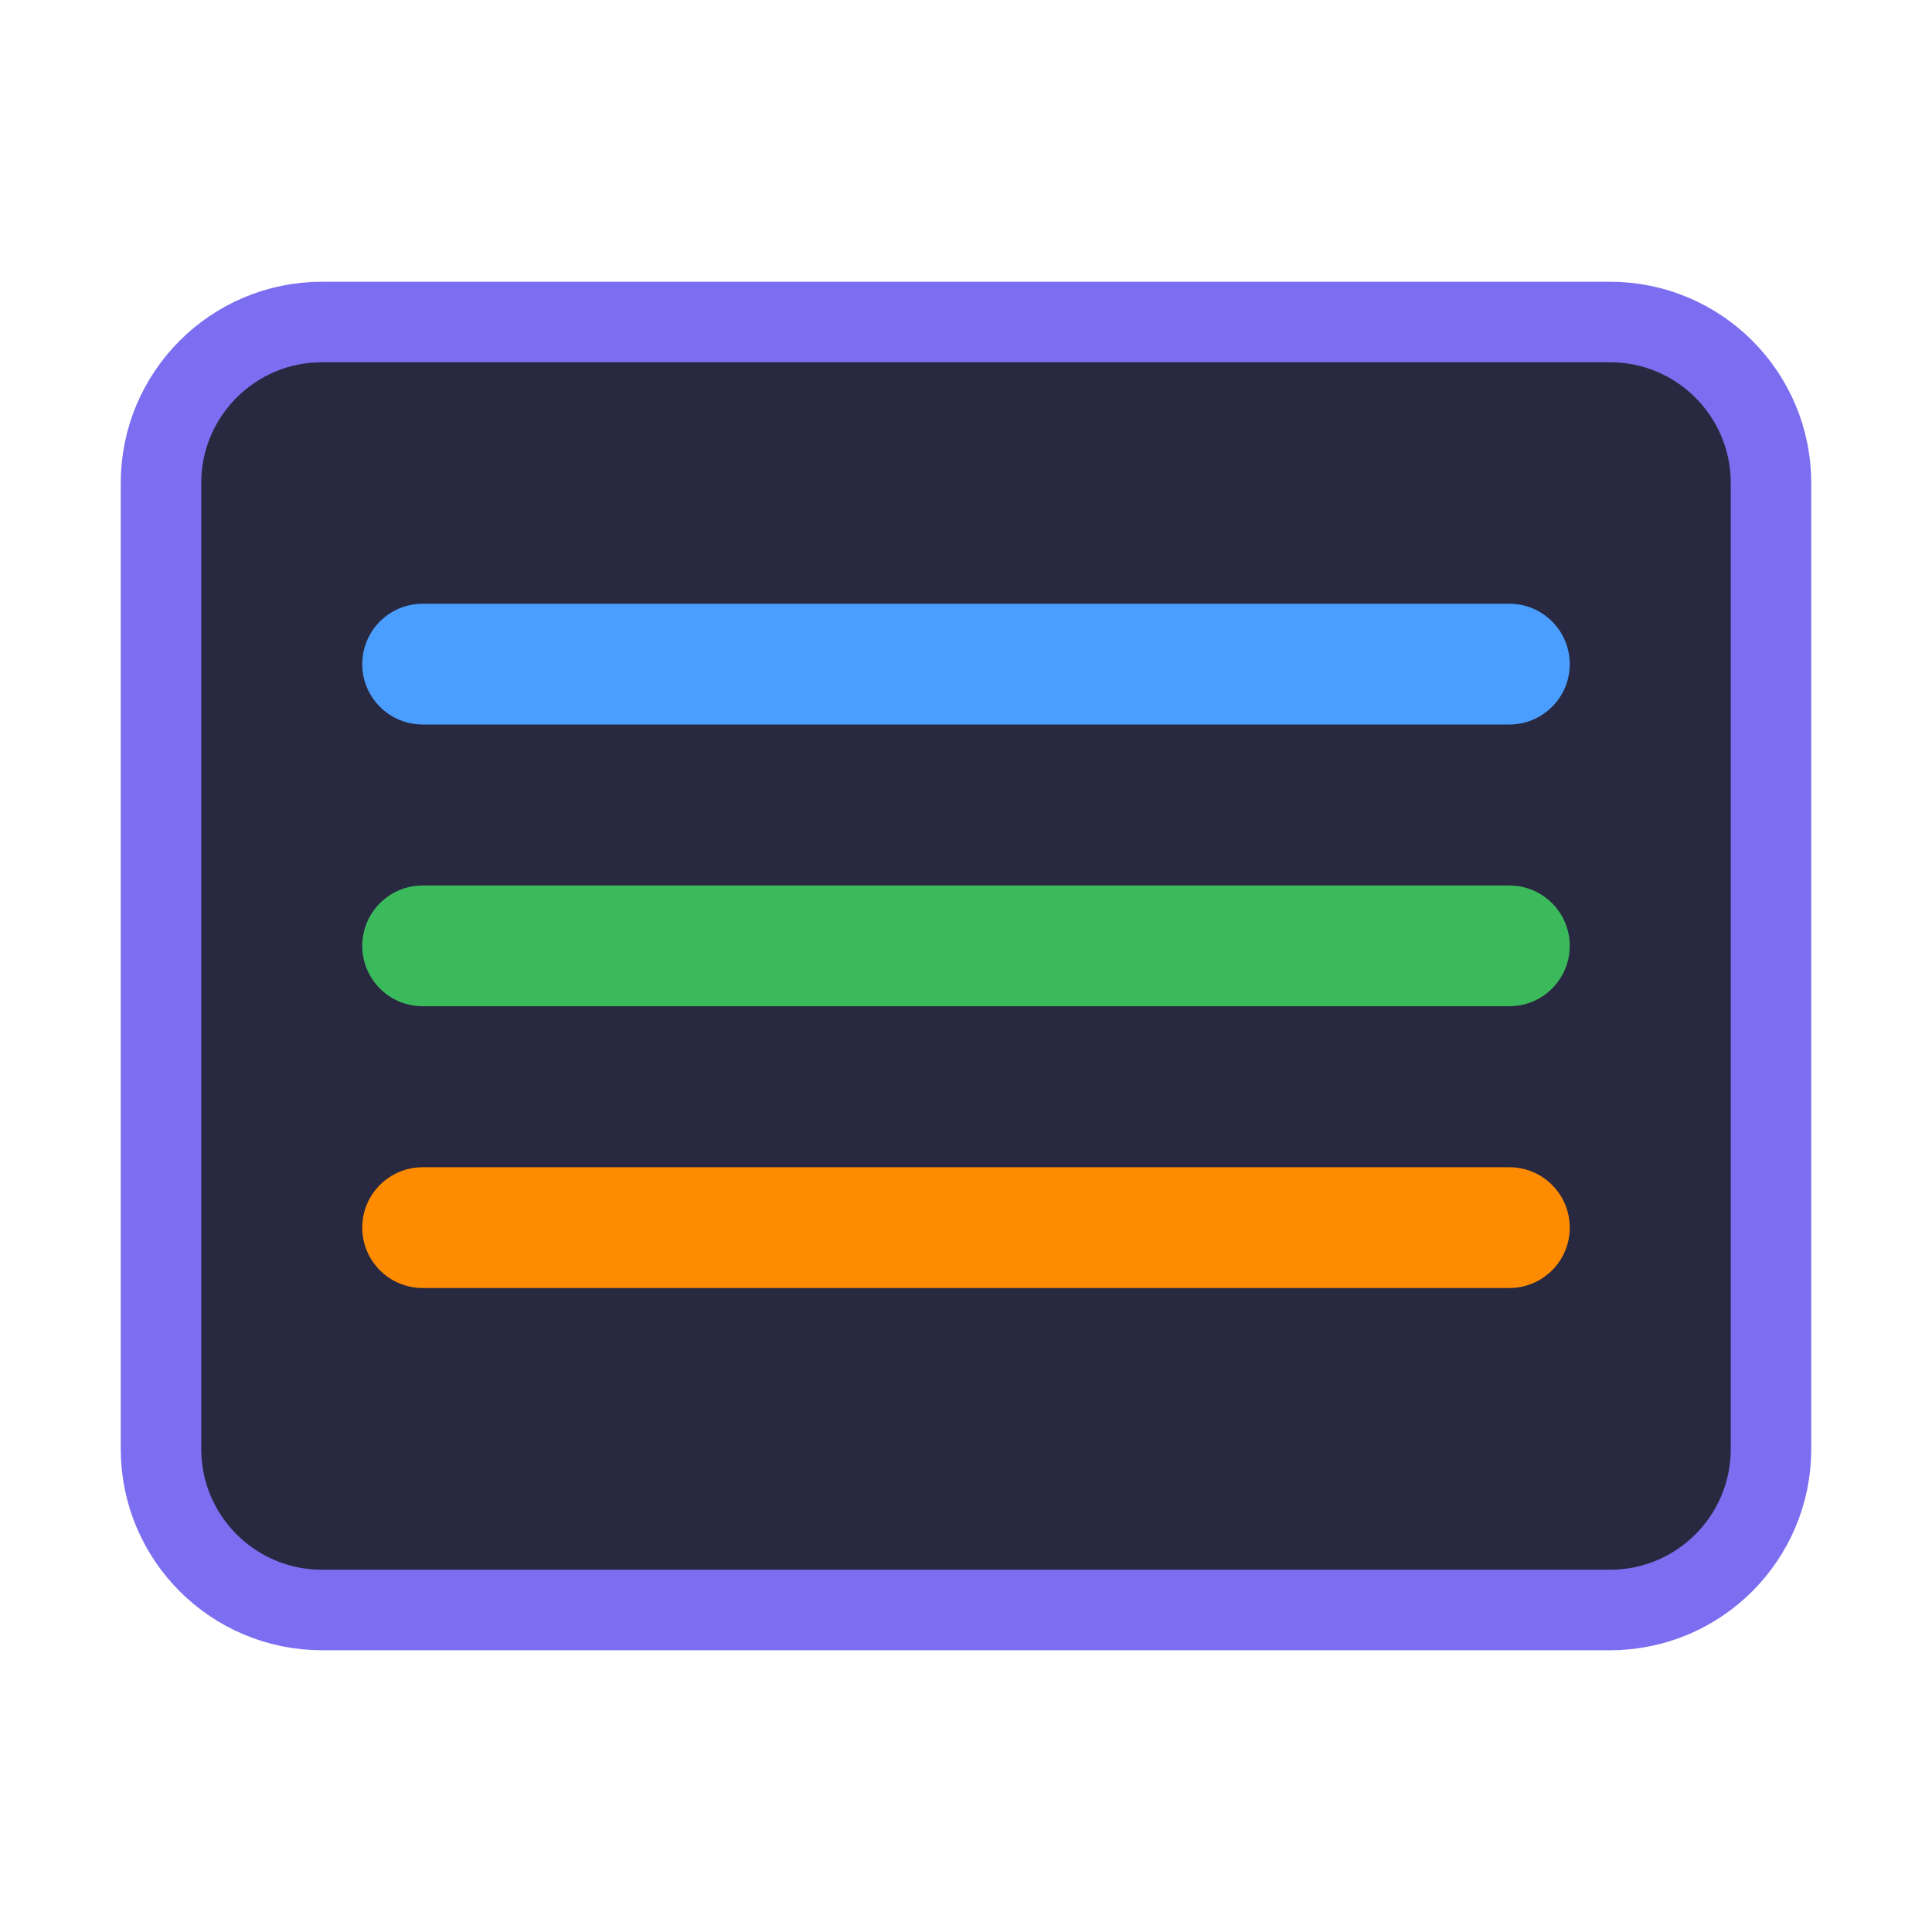
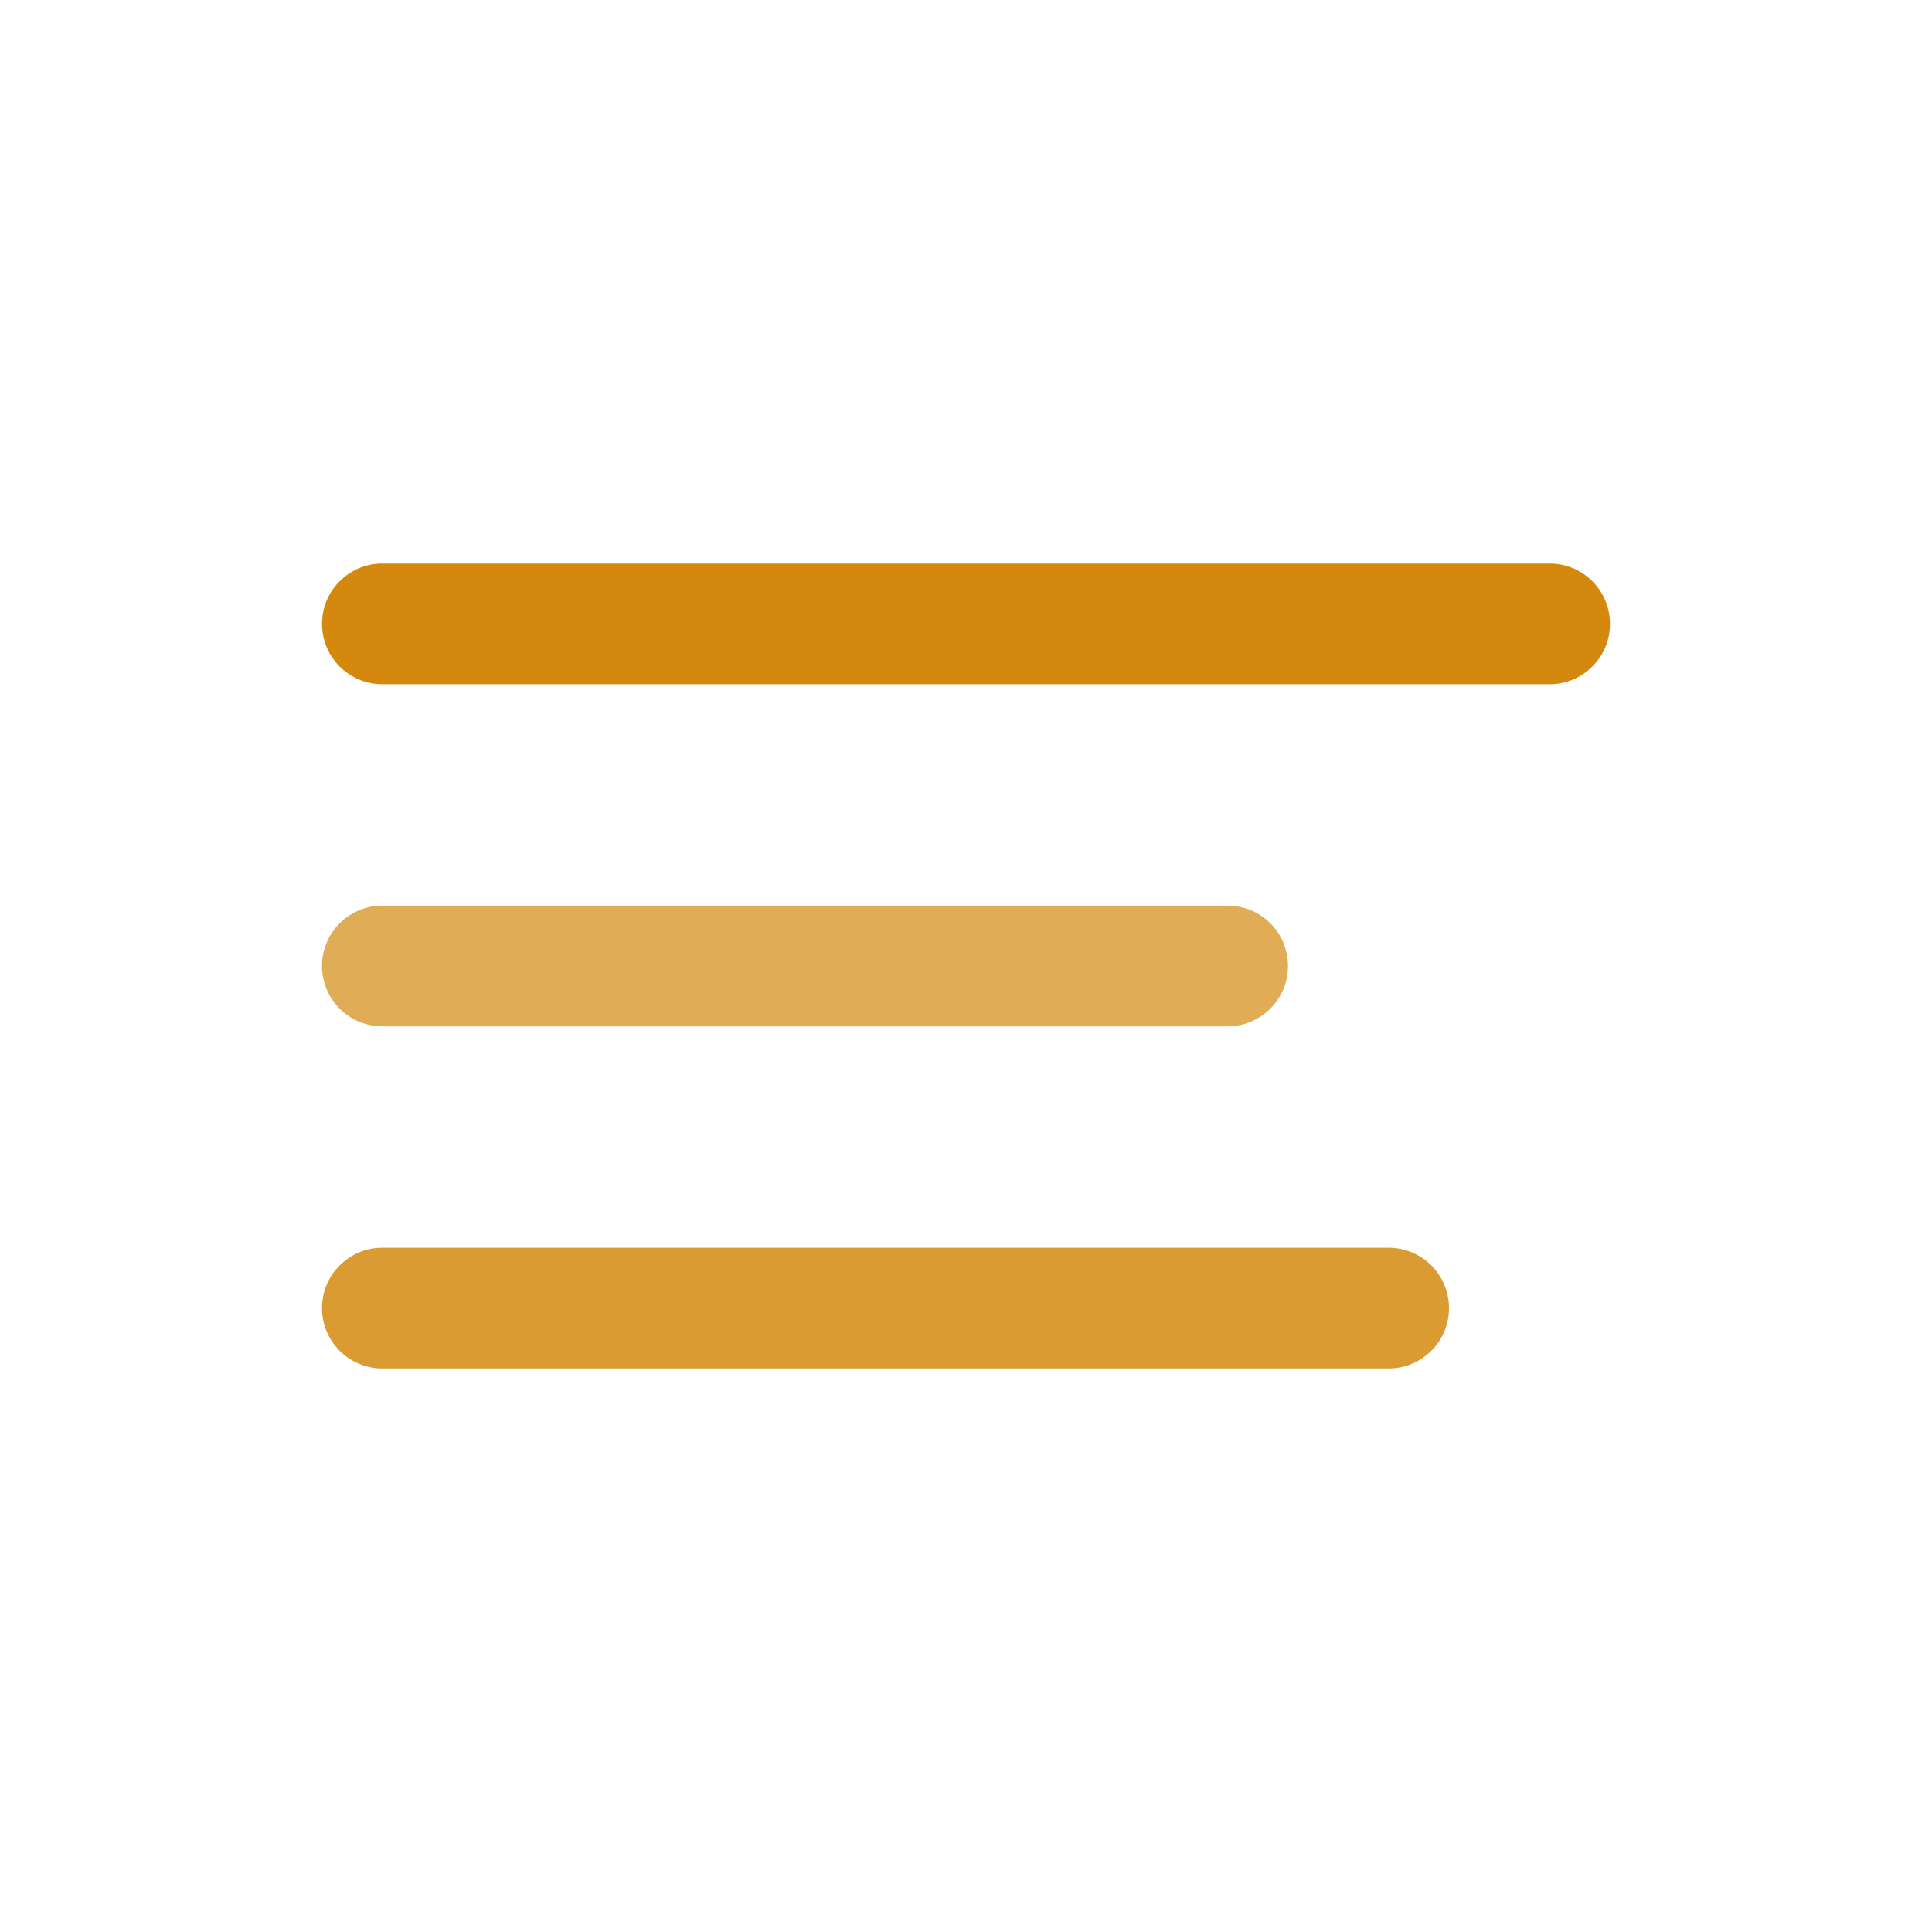
<svg xmlns="http://www.w3.org/2000/svg" viewBox="0 0 48 48" width="48" height="48">
-   <rect x="4" y="8" width="40" height="32" rx="4" fill="#282840" stroke="#7c6ef0" stroke-width="2" />
-   <rect x="9" y="15" width="30" height="3" rx="1.5" fill="#4a9eff" />
-   <rect x="9" y="22" width="30" height="3" rx="1.5" fill="#3bba5c" />
-   <rect x="9" y="29" width="30" height="3" rx="1.5" fill="#ff8c00" />
+   <rect x="8" y="14" width="32" height="3" rx="1.5" fill="#D4890E" />
+   <rect x="8" y="22.5" width="24" height="3" rx="1.5" fill="#D4890E" opacity="0.7" />
+   <rect x="8" y="31" width="28" height="3" rx="1.5" fill="#D4890E" opacity="0.85" />
</svg>
